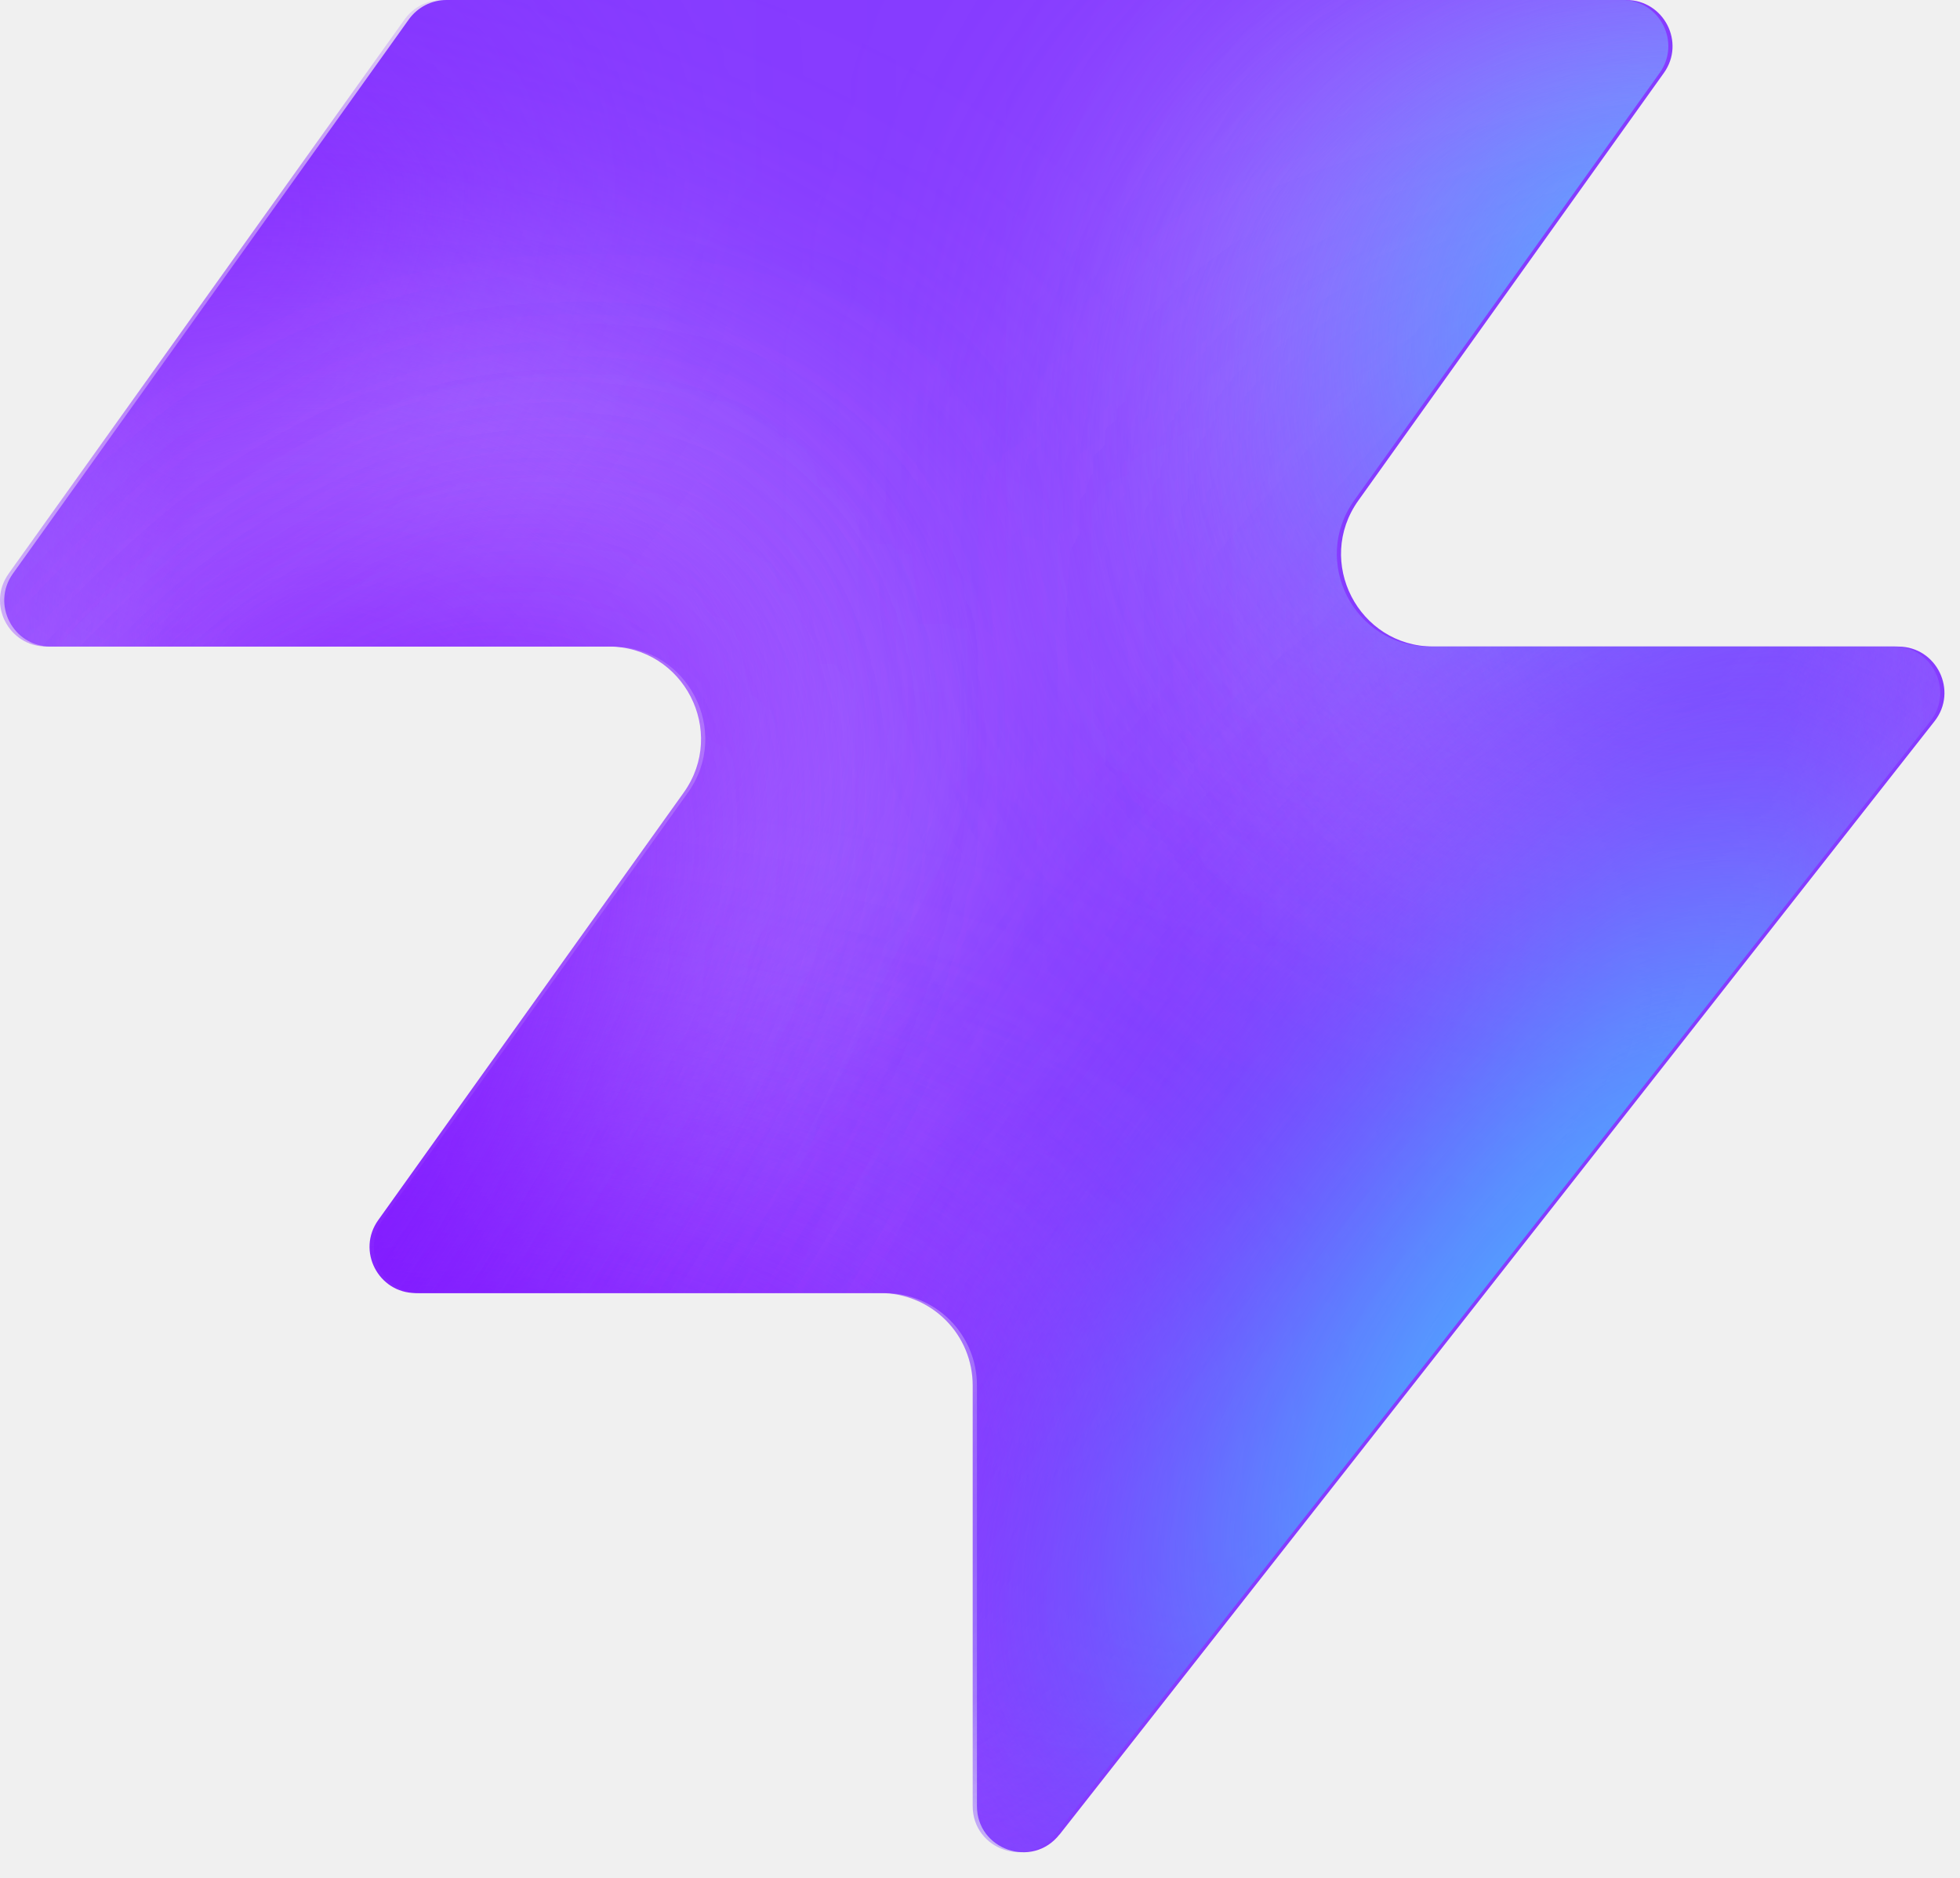
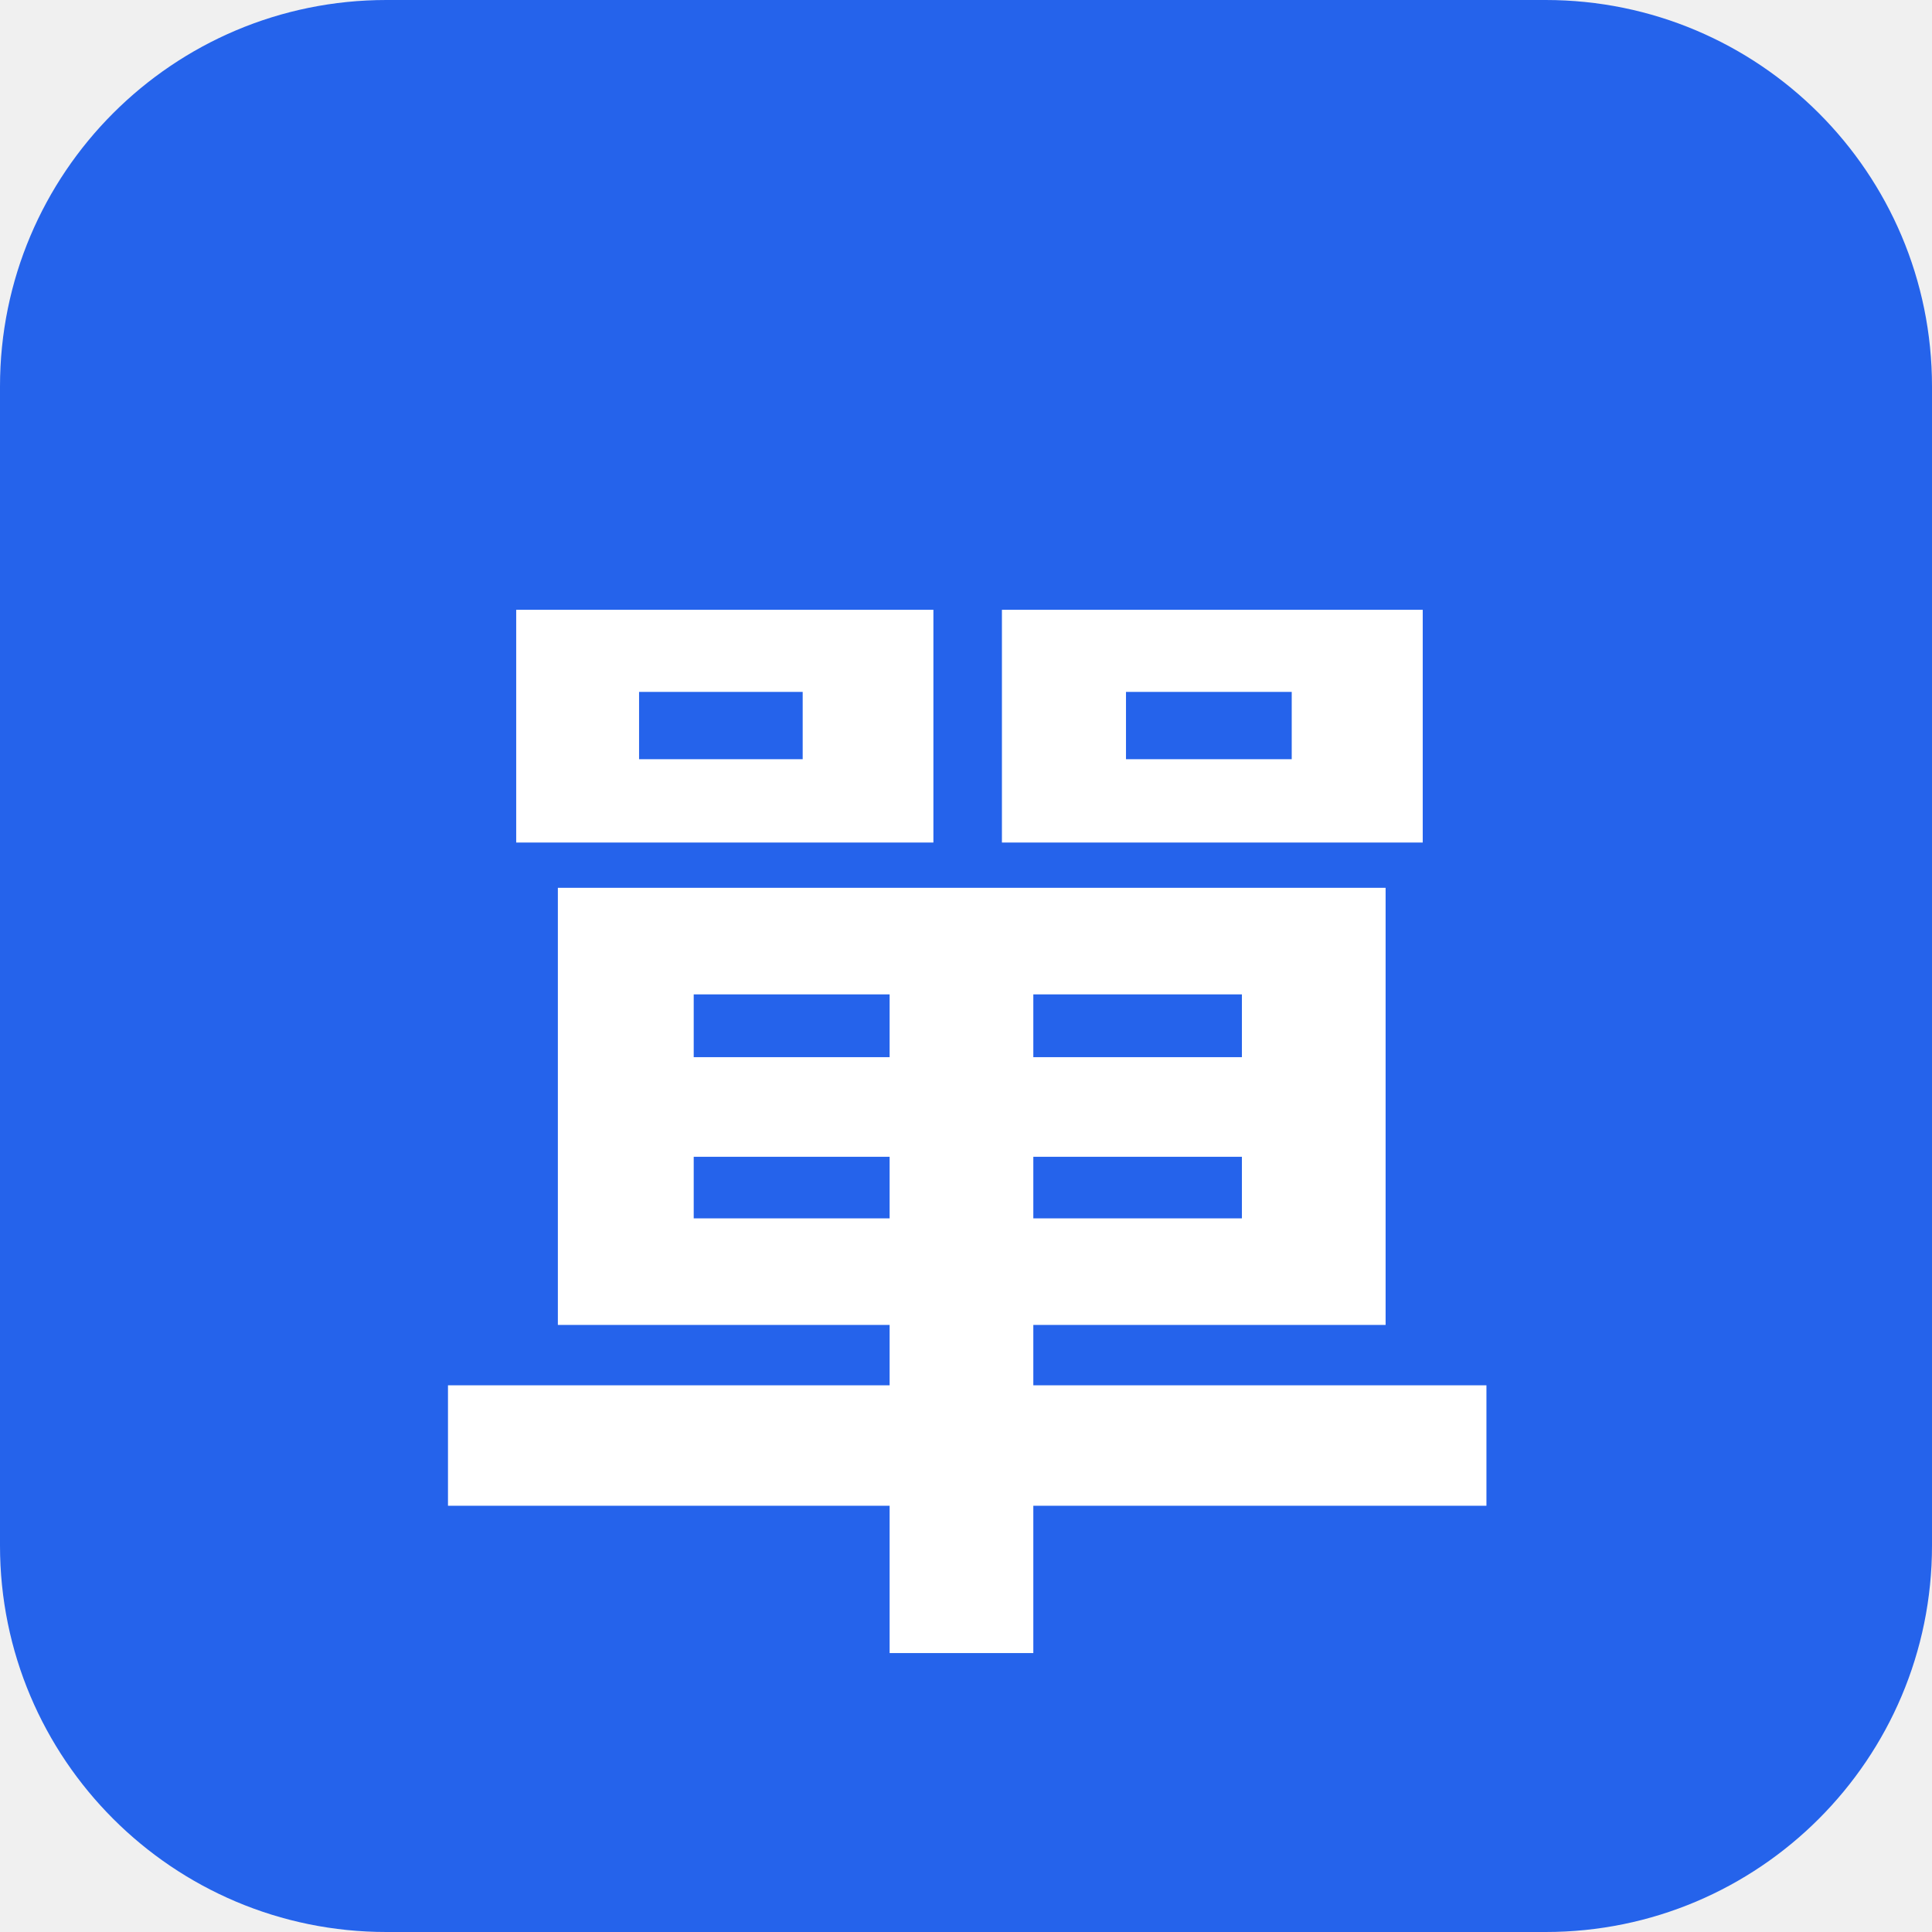
- <svg xmlns="http://www.w3.org/2000/svg" width="48" height="46" fill="none" viewBox="0 0 48 46">
-   <path fill="#863bff" d="M25.946 44.938c-.664.845-2.021.375-2.021-.698V33.937a2.26 2.26 0 0 0-2.262-2.262H10.287c-.92 0-1.456-1.04-.92-1.788l7.48-10.471c1.07-1.497 0-3.578-1.842-3.578H1.237c-.92 0-1.456-1.04-.92-1.788L10.013.474c.214-.297.556-.474.92-.474h28.894c.92 0 1.456 1.04.92 1.788l-7.48 10.471c-1.07 1.498 0 3.579 1.842 3.579h11.377c.943 0 1.473 1.088.89 1.83L25.947 44.94z" style="fill:#863bff;fill:color(display-p3 .525 .23 1);fill-opacity:1" />
-   <mask id="a" width="48" height="46" x="0" y="0" maskUnits="userSpaceOnUse" style="mask-type:alpha">
-     <path fill="#000" d="M25.842 44.938c-.664.844-2.021.375-2.021-.698V33.937a2.26 2.26 0 0 0-2.262-2.262H10.183c-.92 0-1.456-1.04-.92-1.788l7.48-10.471c1.07-1.498 0-3.579-1.842-3.579H1.133c-.92 0-1.456-1.04-.92-1.787L9.91.473c.214-.297.556-.474.92-.474h28.894c.92 0 1.456 1.04.92 1.788l-7.48 10.471c-1.07 1.498 0 3.578 1.842 3.578h11.377c.943 0 1.473 1.088.89 1.832L25.843 44.94z" style="fill:#000;fill-opacity:1" />
-   </mask>
-   <g mask="url(#a)">
-     <g filter="url(#b)">
-       <ellipse cx="5.508" cy="14.704" fill="#ede6ff" rx="5.508" ry="14.704" style="fill:#ede6ff;fill:color(display-p3 .927 .903 1);fill-opacity:1" transform="matrix(.00324 1 1 -.00324 -4.47 31.516)" />
-     </g>
-     <g filter="url(#c)">
-       <ellipse cx="10.399" cy="29.851" fill="#ede6ff" rx="10.399" ry="29.851" style="fill:#ede6ff;fill:color(display-p3 .927 .903 1);fill-opacity:1" transform="matrix(.00324 1 1 -.00324 -39.328 7.883)" />
-     </g>
-     <g filter="url(#d)">
-       <ellipse cx="5.508" cy="30.487" fill="#7e14ff" rx="5.508" ry="30.487" style="fill:#7e14ff;fill:color(display-p3 .492 .077 1);fill-opacity:1" transform="rotate(89.814 -25.913 -14.639)scale(1 -1)" />
-     </g>
-     <g filter="url(#e)">
-       <ellipse cx="5.508" cy="30.599" fill="#7e14ff" rx="5.508" ry="30.599" style="fill:#7e14ff;fill:color(display-p3 .492 .077 1);fill-opacity:1" transform="rotate(89.814 -32.644 -3.334)scale(1 -1)" />
-     </g>
-     <g filter="url(#f)">
-       <ellipse cx="5.508" cy="30.599" fill="#7e14ff" rx="5.508" ry="30.599" style="fill:#7e14ff;fill:color(display-p3 .492 .077 1);fill-opacity:1" transform="matrix(.00324 1 1 -.00324 -34.34 30.47)" />
-     </g>
-     <g filter="url(#g)">
-       <ellipse cx="14.072" cy="22.078" fill="#ede6ff" rx="14.072" ry="22.078" style="fill:#ede6ff;fill:color(display-p3 .927 .903 1);fill-opacity:1" transform="rotate(93.35 24.506 48.493)scale(-1 1)" />
-     </g>
-     <g filter="url(#h)">
-       <ellipse cx="3.47" cy="21.501" fill="#7e14ff" rx="3.47" ry="21.501" style="fill:#7e14ff;fill:color(display-p3 .492 .077 1);fill-opacity:1" transform="rotate(89.009 28.708 47.59)scale(-1 1)" />
-     </g>
-     <g filter="url(#i)">
-       <ellipse cx="3.47" cy="21.501" fill="#7e14ff" rx="3.47" ry="21.501" style="fill:#7e14ff;fill:color(display-p3 .492 .077 1);fill-opacity:1" transform="rotate(89.009 28.708 47.59)scale(-1 1)" />
-     </g>
-     <g filter="url(#j)">
-       <ellipse cx=".387" cy="8.972" fill="#7e14ff" rx="4.407" ry="29.108" style="fill:#7e14ff;fill:color(display-p3 .492 .077 1);fill-opacity:1" transform="rotate(39.51 .387 8.972)" />
-     </g>
-     <g filter="url(#k)">
-       <ellipse cx="47.523" cy="-6.092" fill="#7e14ff" rx="4.407" ry="29.108" style="fill:#7e14ff;fill:color(display-p3 .492 .077 1);fill-opacity:1" transform="rotate(37.892 47.523 -6.092)" />
-     </g>
-     <g filter="url(#l)">
-       <ellipse cx="41.412" cy="6.333" fill="#47bfff" rx="5.971" ry="9.665" style="fill:#47bfff;fill:color(display-p3 .28 .748 1);fill-opacity:1" transform="rotate(37.892 41.412 6.333)" />
-     </g>
-     <g filter="url(#m)">
-       <ellipse cx="-1.879" cy="38.332" fill="#7e14ff" rx="4.407" ry="29.108" style="fill:#7e14ff;fill:color(display-p3 .492 .077 1);fill-opacity:1" transform="rotate(37.892 -1.88 38.332)" />
-     </g>
-     <g filter="url(#n)">
-       <ellipse cx="-1.879" cy="38.332" fill="#7e14ff" rx="4.407" ry="29.108" style="fill:#7e14ff;fill:color(display-p3 .492 .077 1);fill-opacity:1" transform="rotate(37.892 -1.88 38.332)" />
-     </g>
-     <g filter="url(#o)">
-       <ellipse cx="35.651" cy="29.907" fill="#7e14ff" rx="4.407" ry="29.108" style="fill:#7e14ff;fill:color(display-p3 .492 .077 1);fill-opacity:1" transform="rotate(37.892 35.651 29.907)" />
-     </g>
-     <g filter="url(#p)">
-       <ellipse cx="38.418" cy="32.4" fill="#47bfff" rx="5.971" ry="15.297" style="fill:#47bfff;fill:color(display-p3 .28 .748 1);fill-opacity:1" transform="rotate(37.892 38.418 32.4)" />
-     </g>
-   </g>
-   <defs>
-     <filter id="b" width="60.045" height="41.654" x="-19.77" y="16.149" color-interpolation-filters="sRGB" filterUnits="userSpaceOnUse">
-       <feFlood flood-opacity="0" result="BackgroundImageFix" />
-       <feBlend in="SourceGraphic" in2="BackgroundImageFix" result="shape" />
-       <feGaussianBlur result="effect1_foregroundBlur_2002_17158" stdDeviation="7.659" />
-     </filter>
-     <filter id="c" width="90.34" height="51.437" x="-54.613" y="-7.533" color-interpolation-filters="sRGB" filterUnits="userSpaceOnUse">
-       <feFlood flood-opacity="0" result="BackgroundImageFix" />
-       <feBlend in="SourceGraphic" in2="BackgroundImageFix" result="shape" />
-       <feGaussianBlur result="effect1_foregroundBlur_2002_17158" stdDeviation="7.659" />
-     </filter>
-     <filter id="d" width="79.355" height="29.4" x="-49.64" y="2.03" color-interpolation-filters="sRGB" filterUnits="userSpaceOnUse">
-       <feFlood flood-opacity="0" result="BackgroundImageFix" />
-       <feBlend in="SourceGraphic" in2="BackgroundImageFix" result="shape" />
-       <feGaussianBlur result="effect1_foregroundBlur_2002_17158" stdDeviation="4.596" />
-     </filter>
-     <filter id="e" width="79.579" height="29.4" x="-45.045" y="20.029" color-interpolation-filters="sRGB" filterUnits="userSpaceOnUse">
-       <feFlood flood-opacity="0" result="BackgroundImageFix" />
-       <feBlend in="SourceGraphic" in2="BackgroundImageFix" result="shape" />
-       <feGaussianBlur result="effect1_foregroundBlur_2002_17158" stdDeviation="4.596" />
-     </filter>
-     <filter id="f" width="79.579" height="29.4" x="-43.513" y="21.178" color-interpolation-filters="sRGB" filterUnits="userSpaceOnUse">
-       <feFlood flood-opacity="0" result="BackgroundImageFix" />
-       <feBlend in="SourceGraphic" in2="BackgroundImageFix" result="shape" />
-       <feGaussianBlur result="effect1_foregroundBlur_2002_17158" stdDeviation="4.596" />
-     </filter>
-     <filter id="g" width="74.749" height="58.852" x="15.756" y="-17.901" color-interpolation-filters="sRGB" filterUnits="userSpaceOnUse">
-       <feFlood flood-opacity="0" result="BackgroundImageFix" />
-       <feBlend in="SourceGraphic" in2="BackgroundImageFix" result="shape" />
-       <feGaussianBlur result="effect1_foregroundBlur_2002_17158" stdDeviation="7.659" />
-     </filter>
-     <filter id="h" width="61.377" height="25.362" x="23.548" y="2.284" color-interpolation-filters="sRGB" filterUnits="userSpaceOnUse">
-       <feFlood flood-opacity="0" result="BackgroundImageFix" />
-       <feBlend in="SourceGraphic" in2="BackgroundImageFix" result="shape" />
-       <feGaussianBlur result="effect1_foregroundBlur_2002_17158" stdDeviation="4.596" />
-     </filter>
-     <filter id="i" width="61.377" height="25.362" x="23.548" y="2.284" color-interpolation-filters="sRGB" filterUnits="userSpaceOnUse">
-       <feFlood flood-opacity="0" result="BackgroundImageFix" />
-       <feBlend in="SourceGraphic" in2="BackgroundImageFix" result="shape" />
-       <feGaussianBlur result="effect1_foregroundBlur_2002_17158" stdDeviation="4.596" />
-     </filter>
-     <filter id="j" width="56.045" height="63.649" x="-27.636" y="-22.853" color-interpolation-filters="sRGB" filterUnits="userSpaceOnUse">
-       <feFlood flood-opacity="0" result="BackgroundImageFix" />
-       <feBlend in="SourceGraphic" in2="BackgroundImageFix" result="shape" />
-       <feGaussianBlur result="effect1_foregroundBlur_2002_17158" stdDeviation="4.596" />
-     </filter>
-     <filter id="k" width="54.814" height="64.646" x="20.116" y="-38.415" color-interpolation-filters="sRGB" filterUnits="userSpaceOnUse">
-       <feFlood flood-opacity="0" result="BackgroundImageFix" />
-       <feBlend in="SourceGraphic" in2="BackgroundImageFix" result="shape" />
-       <feGaussianBlur result="effect1_foregroundBlur_2002_17158" stdDeviation="4.596" />
-     </filter>
-     <filter id="l" width="33.541" height="35.313" x="24.641" y="-11.323" color-interpolation-filters="sRGB" filterUnits="userSpaceOnUse">
-       <feFlood flood-opacity="0" result="BackgroundImageFix" />
-       <feBlend in="SourceGraphic" in2="BackgroundImageFix" result="shape" />
-       <feGaussianBlur result="effect1_foregroundBlur_2002_17158" stdDeviation="4.596" />
-     </filter>
-     <filter id="m" width="54.814" height="64.646" x="-29.286" y="6.009" color-interpolation-filters="sRGB" filterUnits="userSpaceOnUse">
-       <feFlood flood-opacity="0" result="BackgroundImageFix" />
-       <feBlend in="SourceGraphic" in2="BackgroundImageFix" result="shape" />
-       <feGaussianBlur result="effect1_foregroundBlur_2002_17158" stdDeviation="4.596" />
-     </filter>
-     <filter id="n" width="54.814" height="64.646" x="-29.286" y="6.009" color-interpolation-filters="sRGB" filterUnits="userSpaceOnUse">
-       <feFlood flood-opacity="0" result="BackgroundImageFix" />
-       <feBlend in="SourceGraphic" in2="BackgroundImageFix" result="shape" />
-       <feGaussianBlur result="effect1_foregroundBlur_2002_17158" stdDeviation="4.596" />
-     </filter>
-     <filter id="o" width="54.814" height="64.646" x="8.244" y="-2.416" color-interpolation-filters="sRGB" filterUnits="userSpaceOnUse">
-       <feFlood flood-opacity="0" result="BackgroundImageFix" />
-       <feBlend in="SourceGraphic" in2="BackgroundImageFix" result="shape" />
-       <feGaussianBlur result="effect1_foregroundBlur_2002_17158" stdDeviation="4.596" />
-     </filter>
-     <filter id="p" width="39.409" height="43.623" x="18.713" y="10.588" color-interpolation-filters="sRGB" filterUnits="userSpaceOnUse">
-       <feFlood flood-opacity="0" result="BackgroundImageFix" />
-       <feBlend in="SourceGraphic" in2="BackgroundImageFix" result="shape" />
-       <feGaussianBlur result="effect1_foregroundBlur_2002_17158" stdDeviation="4.596" />
-     </filter>
-   </defs>
+ <svg xmlns="http://www.w3.org/2000/svg" viewBox="0 0 100 100">
+   <rect width="100" height="100" rx="20" fill="#2563eb" />
+   <text x="50" y="54" font-size="60" font-family="Microsoft JhengHei, sans-serif" font-weight="bold" fill="white" text-anchor="middle" dominant-baseline="central">單</text>
</svg>
